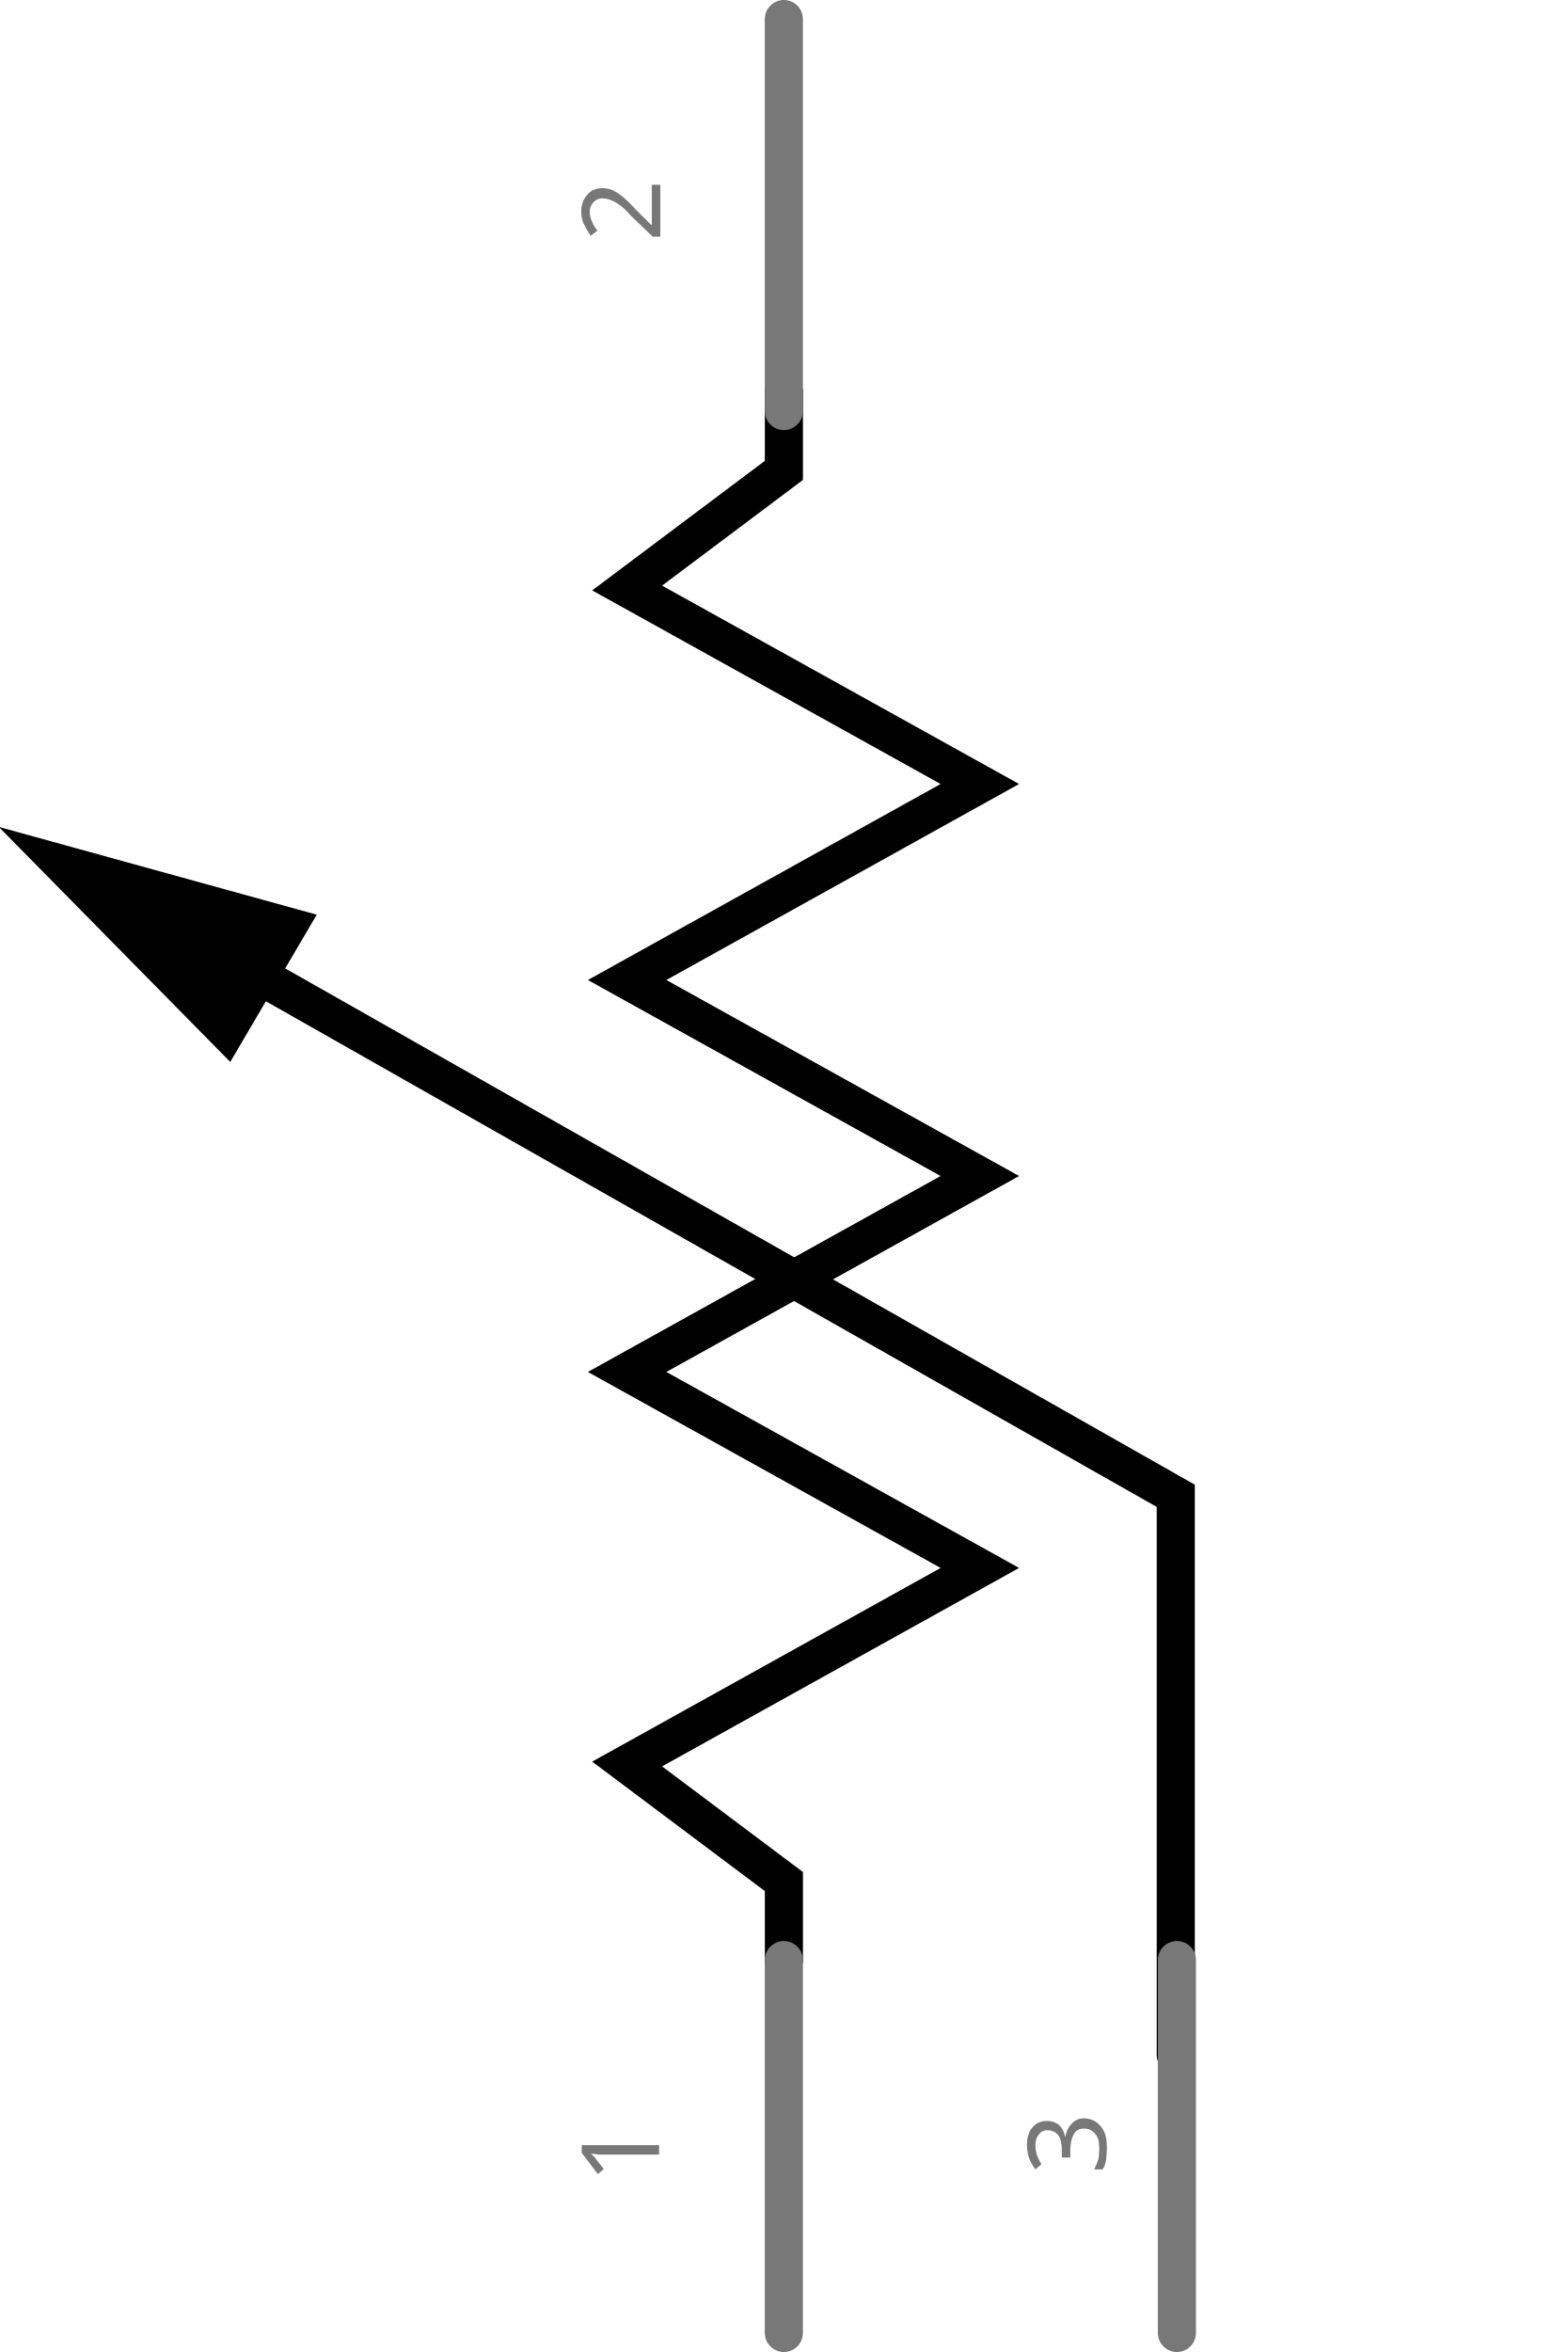
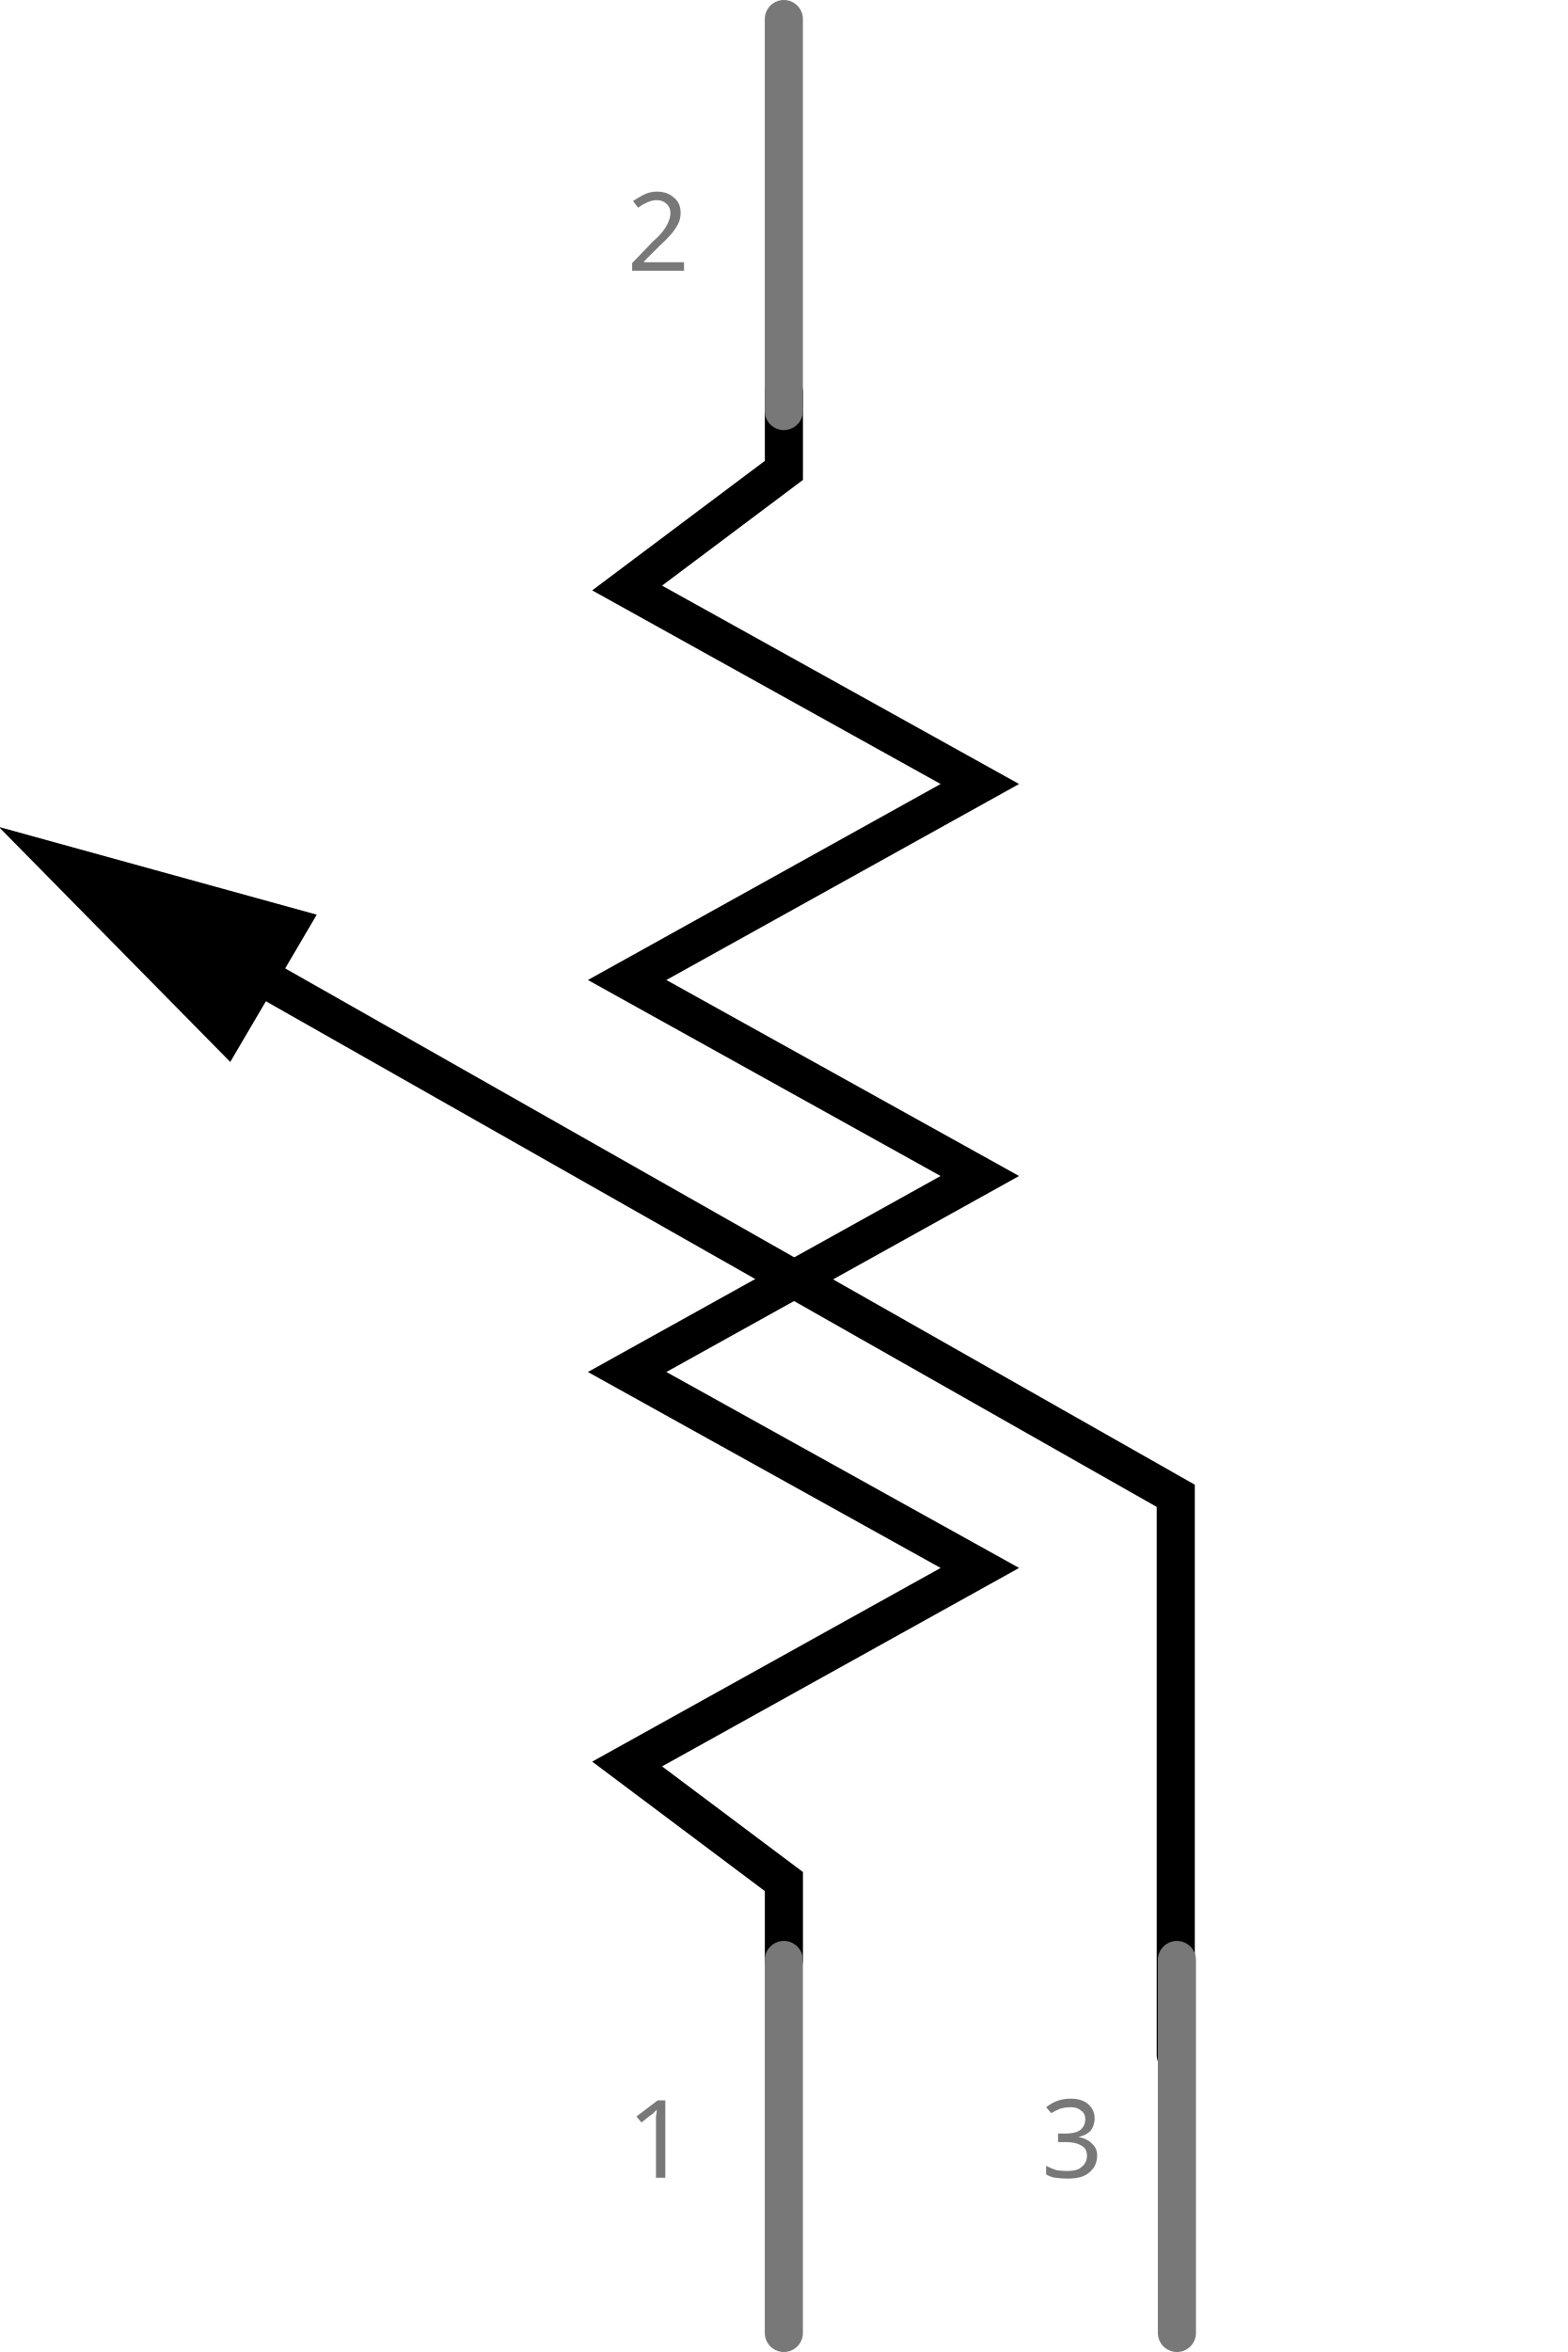
<svg xmlns="http://www.w3.org/2000/svg" version="1.1" id="svg2" x="0px" y="0px" width="28.8px" height="43.2px" viewBox="0 0 28.8 43.2" enable-background="new 0 0 28.8 43.2" xml:space="preserve">
  <g id="schematic">
-     <g>
-       <g>
-         <polyline fill="none" stroke="#000000" stroke-width="0.7" stroke-linecap="round" points="4.125,17.557 21.6,27.474      21.6,37.743    " />
-         <g>
-           <polygon points="4.23,19.505 -0.022,15.188 5.819,16.8     " />
-         </g>
-       </g>
-     </g>
-     <polyline fill="none" stroke="#000000" stroke-width="0.7" stroke-linecap="round" points="14.401,36.001 14.401,34.559    11.521,32.4 18.001,28.799 11.521,25.199 18.001,21.6 11.521,18 18.001,14.4 11.521,10.8 14.401,8.64 14.401,7.2  " />
-     <path id="connector2terminal" fill="none" d="M21.969,43.2v-1.054l-0.672,0.016V43.2H21.969z" />
-     <line id="connector2pin" fill="none" stroke="#787878" stroke-width="0.7" stroke-linecap="round" x1="21.621" y1="42.85" x2="21.621" y2="36.001" />
-     <line id="connector0pin" fill="none" stroke="#787878" stroke-width="0.7" stroke-linecap="round" x1="14.4" y1="42.85" x2="14.4" y2="36.001" />
-     <path id="connector0terminal" fill="none" d="M14.047,42.177h0.703L14.719,43.2h-0.656L14.047,42.177z" />
-     <g transform="translate(0.9906,14.0462)">
-       <g transform="rotate(270)">
-         <text transform="matrix(1 0 0 1 -26.058 11.1178)" fill="#787878" font-family="'DroidSans'" font-size="2">1</text>
-       </g>
-     </g>
-     <g transform="translate(0.9906,14.0462)">
-       <g transform="rotate(270)">
-         <text transform="matrix(1 0 0 1 -25.894 19.3287)" fill="#787878" font-family="'DroidSans'" font-size="2">3</text>
-       </g>
-     </g>
+     <polyline fill="none" stroke="#000000" stroke-width="0.7" stroke-linecap="round" points="4.125,17.557 21.6,27.474      21.6,37.743    " />
+     <polygon points="4.23,19.505 -0.022,15.188 5.819,16.8 " />
+     <polyline fill="none" stroke="#000000" stroke-width="0.7" stroke-linecap="round" points="14.401,36 14.401,34.559 11.521,32.4    18.001,28.799 11.521,25.2 18.001,21.6 11.521,18 18.001,14.4 11.521,10.8 14.401,8.64 14.401,7.2  " />
+     <path id="connector2terminal" fill="none" d="M21.968,43.2v-1.054l-0.672,0.017V43.2H21.968z" />
+     <line id="connector2pin" fill="none" stroke="#787878" stroke-width="0.7" stroke-linecap="round" x1="21.621" y1="42.85" x2="21.621" y2="36" />
+     <line id="connector0pin" fill="none" stroke="#787878" stroke-width="0.7" stroke-linecap="round" x1="14.4" y1="42.85" x2="14.4" y2="36" />
+     <path id="connector0terminal" fill="none" d="M14.047,42.176h0.703L14.719,43.2h-0.656L14.047,42.176z" />
+     <text fill="#787878" x="11.521" y="40.001" font-family="'DroidSans'" font-size="2">1</text>
+     <text fill="#787878" x="19.125" y="40.001" font-family="'DroidSans'" font-size="2">3</text>
    <line id="connector1pin" fill="none" stroke="#787878" stroke-width="0.7" stroke-linecap="round" x1="14.4" y1="0.35" x2="14.4" y2="7.55" />
    <path id="connector1terminal" fill="none" d="M14.063,0l-0.021,1.344l0.688-0.016L14.734,0H14.063z" />
-     <g transform="translate(0.9906,1.3462)">
-       <g transform="rotate(270)">
-         <text transform="matrix(1 0 0 1 -3.094 11.1403)" fill="#787878" font-family="'DroidSans'" font-size="2">2</text>
-       </g>
-     </g>
+     <text x="11.521" y="4.975" fill="#787878" font-family="'DroidSans'" font-size="2">2</text>
  </g>
</svg>
